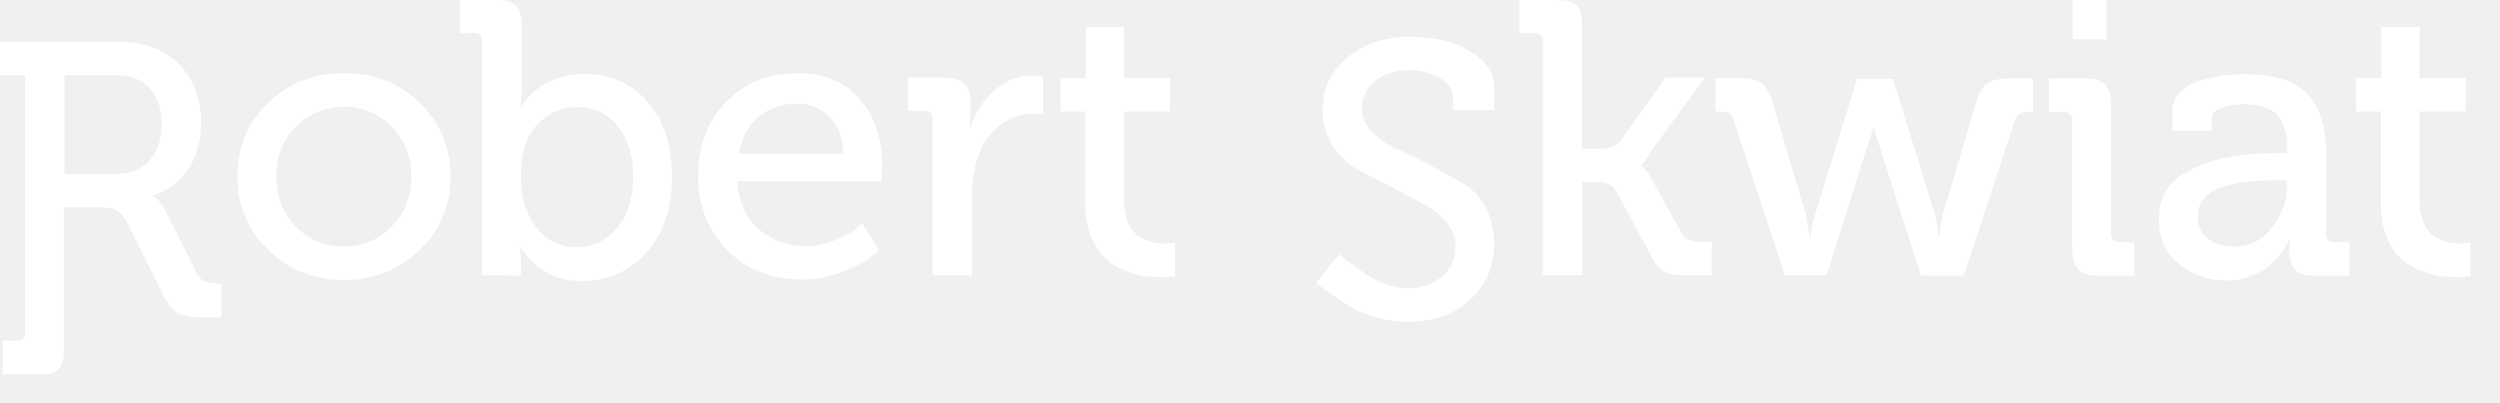
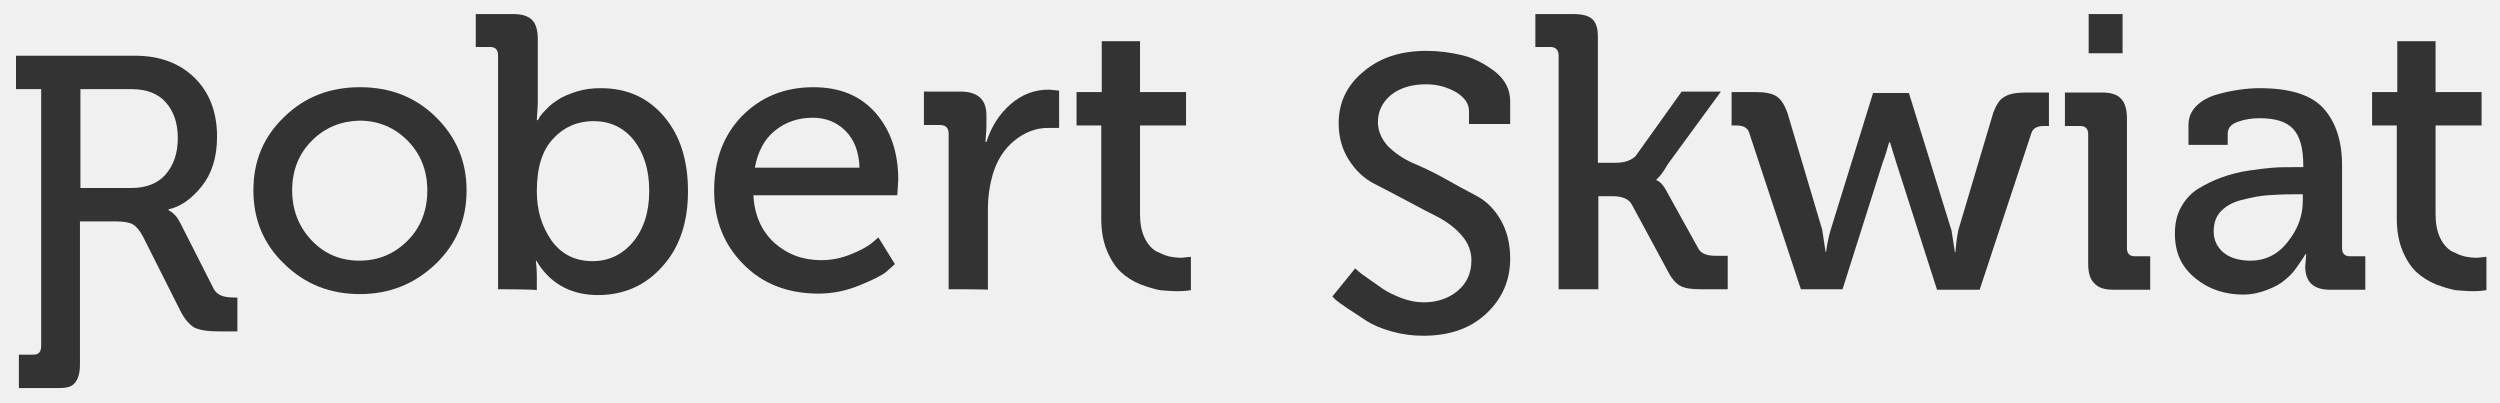
- <svg xmlns="http://www.w3.org/2000/svg" version="1.1" id="Layer_1" x="0px" y="0px" viewBox="251 -37 516 83" enable-background="new 251 -37 516 83" xml:space="preserve">
-   <path fill="#FFFFFF" d="M306.4,14.6c-4.3-4.1-6.4-9.2-6.4-15.2c0-6.1,2.1-11.1,6.4-15.2c4.2-4.1,9.4-6.1,15.6-6.1  c6.2,0,11.4,2,15.6,6.1S344-6.7,344-0.6c0,6-2.1,11.1-6.4,15.2c-4.3,4.1-9.5,6.2-15.6,6.2C315.9,20.8,310.7,18.8,306.4,14.6z   M312.1-10.9c-2.7,2.7-4.1,6.1-4.1,10.3c0,4.1,1.4,7.6,4.1,10.4c2.7,2.8,6,4.1,9.8,4.1c3.9,0,7.2-1.4,9.9-4.1  c2.7-2.7,4.1-6.2,4.1-10.4c0-4.1-1.4-7.6-4.1-10.3c-2.7-2.7-6-4.1-9.9-4.1C318.1-14.9,314.8-13.6,312.1-10.9z" />
-   <path fill="#FFFFFF" d="M350.5,19.8v-48.2c0-1.2-0.5-1.8-1.6-1.8h-3V-37h7.7c1.8,0,3.1,0.4,3.9,1.2c0.8,0.8,1.2,2.1,1.2,4v13.3  l-0.2,3.4h0.2c0.1-0.2,0.3-0.4,0.4-0.7c0.2-0.3,0.7-0.9,1.4-1.6c0.7-0.8,1.6-1.4,2.5-2c0.9-0.6,2.2-1.1,3.7-1.6  c1.6-0.5,3.2-0.7,5-0.7c5.5,0,9.8,2,13.1,5.9c3.3,3.9,4.9,9,4.9,15.4c0,6.3-1.7,11.5-5.2,15.4c-3.5,4-8,6-13.4,6c-5.1,0-9.2-2-12-6  l-0.7-1.1h-0.1c0.1,0.9,0.2,2,0.2,3.2v2.9C358.4,19.8,350.5,19.8,350.5,19.8z M358.5-0.4c0,3.9,1,7.2,3,10.1c2,2.8,4.8,4.3,8.5,4.3  c3.3,0,6.1-1.3,8.3-3.9c2.2-2.6,3.4-6.1,3.4-10.6c0-4.4-1.1-7.8-3.2-10.5c-2.1-2.6-4.9-3.9-8.3-3.9c-3.3,0-6.1,1.2-8.3,3.6  C359.6-8.9,358.5-5.3,358.5-0.4z" />
-   <path fill="#FFFFFF" d="M295.8,21.5c-2.1,0-3.4-0.6-4-1.8l-6.9-13.6c-0.6-1.2-1.4-2.1-2.4-2.6V3.3c2.4-0.5,4.7-2.1,6.8-4.7  c2.1-2.6,3.2-6,3.2-10.3c0-5.1-1.6-9.2-4.7-12.2c-3.1-3-7.2-4.5-12.2-4.5H251v6.9h5.2v49.9h0v3.1c0,1.2-0.5,1.8-1.6,1.8h-3v6.9h7.7  c1.8,0,2.9-0.1,3.7-0.9c0.8-0.8,1.2-2.1,1.2-4v-6.9h0V5.8h7.4c1.6,0,2.8,0.2,3.5,0.6c0.7,0.4,1.4,1.2,2.1,2.5l7.7,15.3  c0.9,1.8,1.9,2.9,2.9,3.5c1,0.5,2.7,0.8,5,0.8h3.9v-6.9C296.9,21.5,295.8,21.5,295.8,21.5z M274.8-1.1h-10.5v-20.4h10.6  c3,0,5.4,0.9,7,2.7s2.5,4.2,2.5,7.4c0,3.2-0.9,5.7-2.6,7.6C280.2-2,277.8-1.1,274.8-1.1z" />
-   <path fill="#FFFFFF" d="M395.1-0.5c0-6.4,1.9-11.5,5.8-15.5c3.9-3.9,8.7-5.9,14.7-5.9c5.5,0,9.8,1.8,12.9,5.4  c3.1,3.6,4.6,8.2,4.6,13.7l-0.2,3.2h-29.7c0.2,4.1,1.7,7.4,4.3,9.8c2.7,2.4,5.9,3.6,9.7,3.6c2.1,0,4.1-0.4,6.1-1.2  c2-0.8,3.4-1.6,4.3-2.3l1.4-1.2l3.4,5.5c-0.4,0.4-1.1,1-1.9,1.7c-0.9,0.7-2.7,1.6-5.4,2.7c-2.7,1.1-5.5,1.7-8.4,1.7  c-6.4,0-11.6-2-15.6-6.1C397.2,10.7,395.1,5.6,395.1-0.5z M403.5-5.3h21.6c-0.1-3.3-1.1-5.8-2.9-7.6c-1.8-1.8-4.1-2.7-6.7-2.7  c-3.1,0-5.7,0.9-7.9,2.7C405.5-11.2,404.1-8.6,403.5-5.3z" />
-   <path fill="#FFFFFF" d="M443.5,19.8v-32.1c0-1.2-0.6-1.8-1.8-1.8h-3.3v-6.9h7.5c3.6,0,5.4,1.6,5.4,4.9l0,2.6l-0.2,2.9h0.2  c1-3.2,2.7-5.8,5-7.8c2.3-2,4.9-3,7.9-3l2.1,0.2v7.7c-0.7,0-1.5,0-2.3,0c-2.5,0-4.8,0.9-6.9,2.6c-2.1,1.7-3.6,4-4.5,7  c-0.6,2.1-1,4.5-1,7.3v16.5C451.6,19.8,443.5,19.8,443.5,19.8z" />
-   <path fill="#FFFFFF" d="M475,5.2V-14h-5.1v-6.9h5.2v-10.5h7.9v10.5h9.5v6.9h-9.5V4.3c0,1.9,0.3,3.5,0.9,4.8c0.6,1.3,1.4,2.2,2.3,2.8  c1,0.5,1.9,0.9,2.7,1.1c0.9,0.2,1.7,0.3,2.7,0.3l1.9-0.2V20c-0.7,0.1-1.6,0.2-2.7,0.2c-1.2,0-2.4-0.1-3.6-0.2  c-1.2-0.2-2.5-0.6-4.1-1.2c-1.5-0.6-2.9-1.5-4-2.5c-1.1-1-2.1-2.5-2.9-4.4C475.4,10,475,7.8,475,5.2z" />
-   <path fill="#FFFFFF" d="M522.7,21.3l4.7-5.8c0.2,0.1,0.4,0.4,0.7,0.6c0.3,0.3,1,0.8,2,1.5c1,0.7,2,1.4,3,2.1c1,0.7,2.3,1.3,3.8,1.9  c1.6,0.6,3.1,0.9,4.7,0.9c2.7,0,5.1-0.8,7-2.4c1.9-1.6,2.8-3.7,2.8-6.3c0-1.9-0.7-3.6-2-5.1c-1.3-1.5-3-2.8-4.9-3.8  c-2-1-4.1-2.1-6.5-3.4s-4.6-2.4-6.7-3.5c-2.1-1.1-3.8-2.7-5.2-4.9c-1.4-2.2-2.1-4.7-2.1-7.6c0-4.2,1.7-7.8,5.1-10.6  c3.4-2.9,7.7-4.3,13-4.3c2.5,0,4.9,0.3,7.4,0.9c2.5,0.6,4.7,1.8,6.8,3.4c2.1,1.7,3.1,3.7,3.1,6.1v4.7h-8.5V-17  c0-1.5-0.9-2.8-2.7-3.9c-1.8-1-3.8-1.6-6.1-1.6c-3,0-5.4,0.7-7.3,2.2c-1.8,1.5-2.7,3.4-2.7,5.6c0,1.8,0.7,3.4,2,4.9  c1.4,1.4,3.1,2.6,5.1,3.5c2.1,0.9,4.3,1.9,6.6,3.2c2.3,1.3,4.5,2.5,6.6,3.6c2.1,1.1,3.8,2.8,5.1,5.1c1.3,2.3,1.9,4.9,1.9,7.9  c0,4.4-1.6,8.2-4.9,11.3c-3.3,3.1-7.6,4.6-13.1,4.6c-2.2,0-4.4-0.3-6.5-0.9c-2.1-0.6-3.8-1.3-5.2-2.2c-1.3-0.9-2.6-1.7-3.8-2.5  c-1.2-0.8-2-1.4-2.5-1.8L522.7,21.3z" />
-   <path fill="#FFFFFF" d="M569.4,19.8v-48.2c0-1.2-0.6-1.8-1.7-1.8h-3.1V-37h7.7c1.9,0,3.2,0.3,4,1c0.8,0.7,1.2,1.9,1.2,3.6v26.1h3.6  c1.9,0,3.3-0.5,4.2-1.4l9.5-13.3h8.1L592-6.1c-1,1.7-1.8,2.8-2.4,3.2v0.2c0.9,0.3,1.7,1.4,2.6,3.2l6.1,11c0.5,0.9,1.7,1.4,3.5,1.4  h2.5v6.9h-5.6c-1.9,0-3.3-0.2-4.2-0.7c-0.9-0.5-1.8-1.5-2.6-3.1l-7.4-13.7c-0.6-1.1-1.9-1.7-3.9-1.7h-3v19.2L569.4,19.8L569.4,19.8z  " />
-   <path fill="#FFFFFF" d="M619.4,19.8l-10.7-32.4c-0.3-0.9-1.2-1.4-2.5-1.4h-1.1v-6.9h5c2,0,3.4,0.3,4.3,0.9c0.9,0.6,1.6,1.7,2.2,3.3  l7.2,24.2l0.7,4.6h0.1c0.2-1.5,0.5-3,0.9-4.4l8.8-28.4h7.4l8.8,28.4l0.7,4.5h0.1c0.1-1.6,0.3-3.1,0.6-4.6l7.2-24.2  c0.6-1.6,1.3-2.8,2.3-3.3c0.9-0.6,2.4-0.9,4.3-0.9h4.9v6.9h-1.1c-1.3,0-2.2,0.5-2.5,1.4l-10.7,32.4h-8.8l-8.4-26.2l-1.3-4.2h-0.2  c-0.4,1.5-0.8,2.8-1.3,4.1L628,19.8H619.4z" />
-   <path fill="#FFFFFF" d="M678.7,14.5v-26.7c0-1.2-0.6-1.7-1.7-1.7h-3.1v-6.9h7.7c1.8,0,3.1,0.4,3.9,1.3c0.8,0.8,1.2,2.2,1.2,4.1v26.7  c0,1.2,0.6,1.7,1.7,1.7h3.1v6.9h-7.6c-1.8,0-3.1-0.4-3.9-1.3C679.1,17.8,678.7,16.4,678.7,14.5z M678.8-28.9V-37h7v8.1H678.8z" />
-   <path fill="#FFFFFF" d="M696.6,8.3c0-2.1,0.4-3.9,1.3-5.5c0.9-1.6,2.1-2.9,3.6-3.8c1.5-0.9,3.1-1.7,4.8-2.3c1.7-0.6,3.5-1.1,5.6-1.4  c2-0.3,3.7-0.5,5.1-0.6s2.8-0.1,4.3-0.1h1.8v-0.4c0-3.5-0.7-6-2.1-7.5c-1.4-1.5-3.7-2.2-6.9-2.2c-1.5,0-3,0.2-4.4,0.7  c-1.5,0.5-2.2,1.3-2.2,2.5v2.3h-8.1v-4c0-1.6,0.5-2.9,1.6-4c1.1-1.1,2.5-1.9,4.3-2.4c1.7-0.5,3.3-0.8,4.7-1c1.4-0.2,2.8-0.3,4.1-0.3  c6.3,0,10.7,1.4,13.2,4.2c2.5,2.8,3.8,6.7,3.8,11.7v17.1c0,1.2,0.6,1.7,1.7,1.7h3.1v6.9h-7.3c-3.4,0-5.1-1.6-5.1-4.8l0.2-2.5h-0.2  c-0.1,0.2-0.2,0.4-0.4,0.7c-0.2,0.3-0.6,0.9-1.3,1.9c-0.7,1-1.5,1.9-2.4,2.6c-0.9,0.8-2.1,1.5-3.7,2.1c-1.5,0.6-3.2,1-5,1  c-3.8,0-7.1-1.1-9.8-3.3C697.9,15.2,696.6,12.2,696.6,8.3z M706.2,3.6c-1.1,1.1-1.6,2.5-1.6,4.3c0,1.7,0.7,3.2,2,4.3  c1.3,1.1,3.2,1.7,5.6,1.7c3.1,0,5.7-1.3,7.7-3.9c2.1-2.6,3.1-5.4,3.1-8.5V0.2h-2c-2,0-3.7,0.1-5.2,0.2c-1.5,0.1-3.2,0.4-5.1,0.9  C708.8,1.7,707.3,2.5,706.2,3.6z" />
-   <path fill="#FFFFFF" d="M742.4,5.2V-14h-5.1v-6.9h5.2v-10.5h7.9v10.5h9.5v6.9h-9.5V4.3c0,1.9,0.3,3.5,0.9,4.8  c0.6,1.3,1.4,2.2,2.3,2.8c1,0.5,1.9,0.9,2.7,1.1c0.9,0.2,1.7,0.3,2.7,0.3l1.9-0.2V20c-0.7,0.1-1.6,0.2-2.7,0.2  c-1.2,0-2.4-0.1-3.6-0.2c-1.2-0.2-2.5-0.6-4.1-1.2c-1.5-0.6-2.9-1.5-4-2.5c-1.1-1-2.1-2.5-2.9-4.4C742.8,10,742.4,7.8,742.4,5.2z" />
+ <svg xmlns="http://www.w3.org/2000/svg" version="1.1" id="Layer_1" x="0px" y="0px" viewBox="0 0 516 83" style="enable-background:new 0 0 516 83;" xml:space="preserve">
+   <style type="text/css">
+ 	.st0{fill:#333333;}
+ </style>
+   <path class="st0" d="M58.7,54.5c-4.3-4.1-6.4-9.2-6.4-15.2c0-6.1,2.1-11.1,6.4-15.2C62.9,20,68.1,18,74.3,18s11.4,2,15.6,6.1  s6.4,9.1,6.4,15.2c0,6-2.1,11.1-6.4,15.2s-9.5,6.2-15.6,6.2S63,58.7,58.7,54.5z M64.4,29c-2.7,2.7-4.1,6.1-4.1,10.3  c0,4.1,1.4,7.6,4.1,10.4c2.7,2.8,6,4.1,9.8,4.1c3.9,0,7.2-1.4,9.9-4.1c2.7-2.7,4.1-6.2,4.1-10.4c0-4.1-1.4-7.6-4.1-10.3  s-6-4.1-9.9-4.1C70.4,25,67.1,26.3,64.4,29z" />
+   <path class="st0" d="M102.8,59.7V11.5c0-1.2-0.5-1.8-1.6-1.8h-3V2.9h7.7c1.8,0,3.1,0.4,3.9,1.2s1.2,2.1,1.2,4v13.3l-0.2,3.4h0.2  c0.1-0.2,0.3-0.4,0.4-0.7c0.2-0.3,0.7-0.9,1.4-1.6c0.7-0.8,1.6-1.4,2.5-2s2.2-1.1,3.7-1.6c1.6-0.5,3.2-0.7,5-0.7  c5.5,0,9.8,2,13.1,5.9c3.3,3.9,4.9,9,4.9,15.4c0,6.3-1.7,11.5-5.2,15.4c-3.5,4-8,6-13.4,6c-5.1,0-9.2-2-12-6l-0.7-1.1h-0.1  c0.1,0.9,0.2,2,0.2,3.2v2.9C110.7,59.7,102.8,59.7,102.8,59.7z M110.8,39.5c0,3.9,1,7.2,3,10.1c2,2.8,4.8,4.3,8.5,4.3  c3.3,0,6.1-1.3,8.3-3.9c2.2-2.6,3.4-6.1,3.4-10.6c0-4.4-1.1-7.8-3.2-10.5c-2.1-2.6-4.9-3.9-8.3-3.9c-3.3,0-6.1,1.2-8.3,3.6  C111.9,31,110.8,34.6,110.8,39.5z" />
+   <path class="st0" d="M48.1,61.4c-2.1,0-3.4-0.6-4-1.8L37.2,46c-0.6-1.2-1.4-2.1-2.4-2.6v-0.2c2.4-0.5,4.7-2.1,6.8-4.7  c2.1-2.6,3.2-6,3.2-10.3c0-5.1-1.6-9.2-4.7-12.2s-7.2-4.5-12.2-4.5H3.3v6.9h5.2v49.9l0,0v3.1c0,1.2-0.5,1.8-1.6,1.8h-3v6.9h7.7  c1.8,0,2.9-0.1,3.7-0.9c0.8-0.8,1.2-2.1,1.2-4v-6.9l0,0V45.7h7.4c1.6,0,2.8,0.2,3.5,0.6c0.7,0.4,1.4,1.2,2.1,2.5l7.7,15.3  c0.9,1.8,1.9,2.9,2.9,3.5c1,0.5,2.7,0.8,5,0.8H49v-6.9C49.2,61.4,48.1,61.4,48.1,61.4z M27.1,38.8H16.6V18.4h10.6c3,0,5.4,0.9,7,2.7  s2.5,4.2,2.5,7.4s-0.9,5.7-2.6,7.6C32.5,37.9,30.1,38.8,27.1,38.8z" />
+   <path class="st0" d="M147.4,39.4c0-6.4,1.9-11.5,5.8-15.5c3.9-3.9,8.7-5.9,14.7-5.9c5.5,0,9.8,1.8,12.9,5.4s4.6,8.2,4.6,13.7  l-0.2,3.2h-29.7c0.2,4.1,1.7,7.4,4.3,9.8c2.7,2.4,5.9,3.6,9.7,3.6c2.1,0,4.1-0.4,6.1-1.2s3.4-1.6,4.3-2.3l1.4-1.2l3.4,5.5  c-0.4,0.4-1.1,1-1.9,1.7c-0.9,0.7-2.7,1.6-5.4,2.7c-2.7,1.1-5.5,1.7-8.4,1.7c-6.4,0-11.6-2-15.6-6.1  C149.5,50.6,147.4,45.5,147.4,39.4z M155.8,34.6h21.6c-0.1-3.3-1.1-5.8-2.9-7.6c-1.8-1.8-4.1-2.7-6.7-2.7c-3.1,0-5.7,0.9-7.9,2.7  C157.8,28.7,156.4,31.3,155.8,34.6z" />
+   <path class="st0" d="M195.8,59.7V27.6c0-1.2-0.6-1.8-1.8-1.8h-3.3v-6.9h7.5c3.6,0,5.4,1.6,5.4,4.9v2.6l-0.2,2.9h0.2  c1-3.2,2.7-5.8,5-7.8s4.9-3,7.9-3l2.1,0.2v7.7c-0.7,0-1.5,0-2.3,0c-2.5,0-4.8,0.9-6.9,2.6s-3.6,4-4.5,7c-0.6,2.1-1,4.5-1,7.3v16.5  C203.9,59.7,195.8,59.7,195.8,59.7z" />
+   <path class="st0" d="M227.3,45.1V25.9h-5.1V19h5.2V8.5h7.9V19h9.5v6.9h-9.5v18.3c0,1.9,0.3,3.5,0.9,4.8c0.6,1.3,1.4,2.2,2.3,2.8  c1,0.5,1.9,0.9,2.7,1.1c0.9,0.2,1.7,0.3,2.7,0.3l1.9-0.2v6.9c-0.7,0.1-1.6,0.2-2.7,0.2c-1.2,0-2.4-0.1-3.6-0.2  c-1.2-0.2-2.5-0.6-4.1-1.2c-1.5-0.6-2.9-1.5-4-2.5s-2.1-2.5-2.9-4.4C227.7,49.9,227.3,47.7,227.3,45.1z" />
+   <path class="st0" d="M275,61.2l4.7-5.8c0.2,0.1,0.4,0.4,0.7,0.6c0.3,0.3,1,0.8,2,1.5s2,1.4,3,2.1c1,0.7,2.3,1.3,3.8,1.9  c1.6,0.6,3.1,0.9,4.7,0.9c2.7,0,5.1-0.8,7-2.4s2.8-3.7,2.8-6.3c0-1.9-0.7-3.6-2-5.1s-3-2.8-4.9-3.8c-2-1-4.1-2.1-6.5-3.4  c-2.4-1.3-4.6-2.4-6.7-3.5c-2.1-1.1-3.8-2.7-5.2-4.9s-2.1-4.7-2.1-7.6c0-4.2,1.7-7.8,5.1-10.6c3.4-2.9,7.7-4.3,13-4.3  c2.5,0,4.9,0.3,7.4,0.9s4.7,1.8,6.8,3.4c2.1,1.7,3.1,3.7,3.1,6.1v4.7h-8.5v-2.7c0-1.5-0.9-2.8-2.7-3.9c-1.8-1-3.8-1.6-6.1-1.6  c-3,0-5.4,0.7-7.3,2.2c-1.8,1.5-2.7,3.4-2.7,5.6c0,1.8,0.7,3.4,2,4.9c1.4,1.4,3.1,2.6,5.1,3.5c2.1,0.9,4.3,1.9,6.6,3.2  s4.5,2.5,6.6,3.6c2.1,1.1,3.8,2.8,5.1,5.1c1.3,2.3,1.9,4.9,1.9,7.9c0,4.4-1.6,8.2-4.9,11.3c-3.3,3.1-7.6,4.6-13.1,4.6  c-2.2,0-4.4-0.3-6.5-0.9c-2.1-0.6-3.8-1.3-5.2-2.2c-1.3-0.9-2.6-1.7-3.8-2.5c-1.2-0.8-2-1.4-2.5-1.8L275,61.2z" />
+   <path class="st0" d="M321.7,59.7V11.5c0-1.2-0.6-1.8-1.7-1.8h-3.1V2.9h7.7c1.9,0,3.2,0.3,4,1s1.2,1.9,1.2,3.6v26.1h3.6  c1.9,0,3.3-0.5,4.2-1.4l9.5-13.3h8.1l-10.9,14.9c-1,1.7-1.8,2.8-2.4,3.2v0.2c0.9,0.3,1.7,1.4,2.6,3.2l6.1,11  c0.5,0.9,1.7,1.4,3.5,1.4h2.5v6.9H351c-1.9,0-3.3-0.2-4.2-0.7s-1.8-1.5-2.6-3.1l-7.4-13.7c-0.6-1.1-1.9-1.7-3.9-1.7h-3v19.2H321.7  L321.7,59.7z" />
+   <path class="st0" d="M371.7,59.7L361,27.3c-0.3-0.9-1.2-1.4-2.5-1.4h-1.1V19h5c2,0,3.4,0.3,4.3,0.9c0.9,0.6,1.6,1.7,2.2,3.3  l7.2,24.2l0.7,4.6h0.1c0.2-1.5,0.5-3,0.9-4.4l8.8-28.4h7.4l8.8,28.4l0.7,4.5h0.1c0.1-1.6,0.3-3.1,0.6-4.6l7.2-24.2  c0.6-1.6,1.3-2.8,2.3-3.3c0.9-0.6,2.4-0.9,4.3-0.9h4.9V26h-1.1c-1.3,0-2.2,0.5-2.5,1.4l-10.7,32.4h-8.8l-8.4-26.2l-1.3-4.2h-0.2  c-0.4,1.5-0.8,2.8-1.3,4.1l-8.3,26.2H371.7z" />
+   <path class="st0" d="M431,54.4V27.7c0-1.2-0.6-1.7-1.7-1.7h-3.1v-6.9h7.7c1.8,0,3.1,0.4,3.9,1.3c0.8,0.8,1.2,2.2,1.2,4.1v26.7  c0,1.2,0.6,1.7,1.7,1.7h3.1v6.9h-7.6c-1.8,0-3.1-0.4-3.9-1.3C431.4,57.7,431,56.3,431,54.4z M431.1,11V2.9h7V11H431.1z" />
+   <path class="st0" d="M448.9,48.2c0-2.1,0.4-3.9,1.3-5.5c0.9-1.6,2.1-2.9,3.6-3.8s3.1-1.7,4.8-2.3s3.5-1.1,5.6-1.4  c2-0.3,3.7-0.5,5.1-0.6s2.8-0.1,4.3-0.1h1.8v-0.4c0-3.5-0.7-6-2.1-7.5c-1.4-1.5-3.7-2.2-6.9-2.2c-1.5,0-3,0.2-4.4,0.7  c-1.5,0.5-2.2,1.3-2.2,2.5v2.3h-8.1v-4c0-1.6,0.5-2.9,1.6-4s2.5-1.9,4.3-2.4c1.7-0.5,3.3-0.8,4.7-1s2.8-0.3,4.1-0.3  c6.3,0,10.7,1.4,13.2,4.2s3.8,6.7,3.8,11.7v17.1c0,1.2,0.6,1.7,1.7,1.7h3.1v6.9h-7.3c-3.4,0-5.1-1.6-5.1-4.8l0.2-2.5h-0.2  c-0.1,0.2-0.2,0.4-0.4,0.7s-0.6,0.9-1.3,1.9s-1.5,1.9-2.4,2.6c-0.9,0.8-2.1,1.5-3.7,2.1c-1.5,0.6-3.2,1-5,1c-3.8,0-7.1-1.1-9.8-3.3  C450.2,55.1,448.9,52.1,448.9,48.2z M458.5,43.5c-1.1,1.1-1.6,2.5-1.6,4.3c0,1.7,0.7,3.2,2,4.3s3.2,1.7,5.6,1.7  c3.1,0,5.7-1.3,7.7-3.9c2.1-2.6,3.1-5.4,3.1-8.5v-1.3h-2c-2,0-3.7,0.1-5.2,0.2c-1.5,0.1-3.2,0.4-5.1,0.9  C461.1,41.6,459.6,42.4,458.5,43.5z" />
+   <path class="st0" d="M494.7,45.1V25.9h-5.1V19h5.2V8.5h7.9V19h9.5v6.9h-9.5v18.3c0,1.9,0.3,3.5,0.9,4.8c0.6,1.3,1.4,2.2,2.3,2.8  c1,0.5,1.9,0.9,2.7,1.1c0.9,0.2,1.7,0.3,2.7,0.3l1.9-0.2v6.9c-0.7,0.1-1.6,0.2-2.7,0.2c-1.2,0-2.4-0.1-3.6-0.2  c-1.2-0.2-2.5-0.6-4.1-1.2c-1.5-0.6-2.9-1.5-4-2.5s-2.1-2.5-2.9-4.4C495.1,49.9,494.7,47.7,494.7,45.1z" />
</svg>
